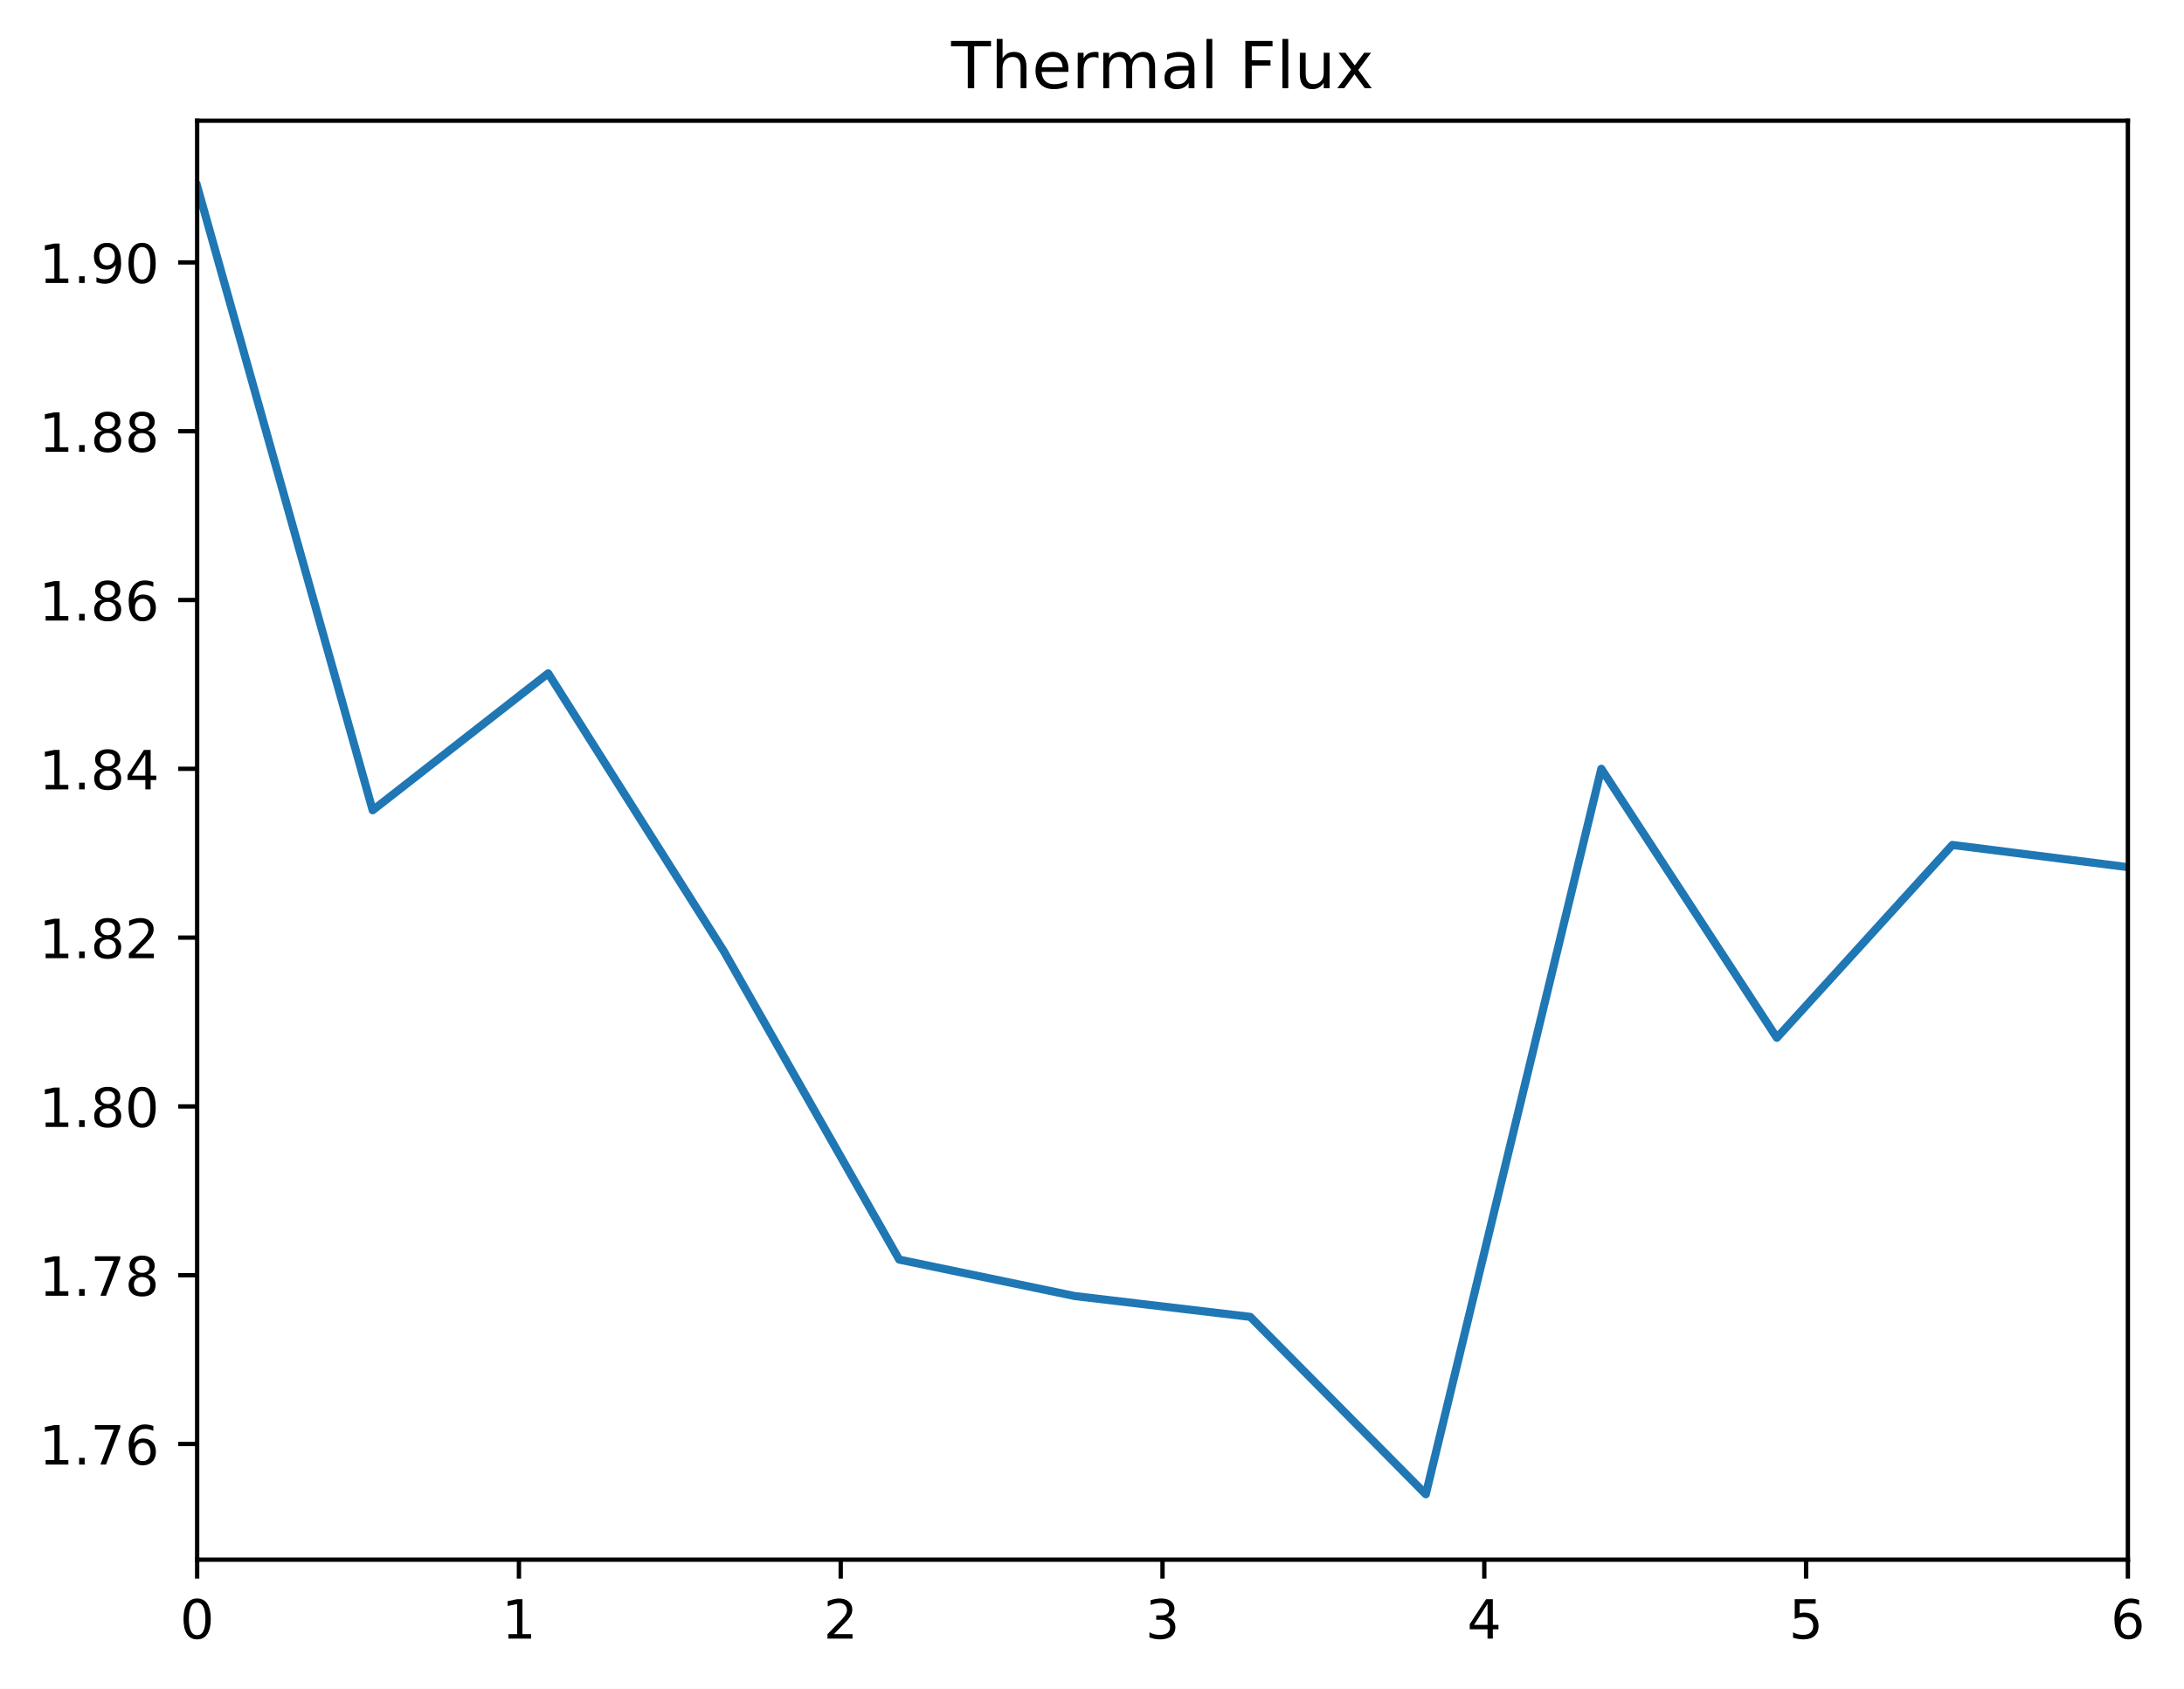
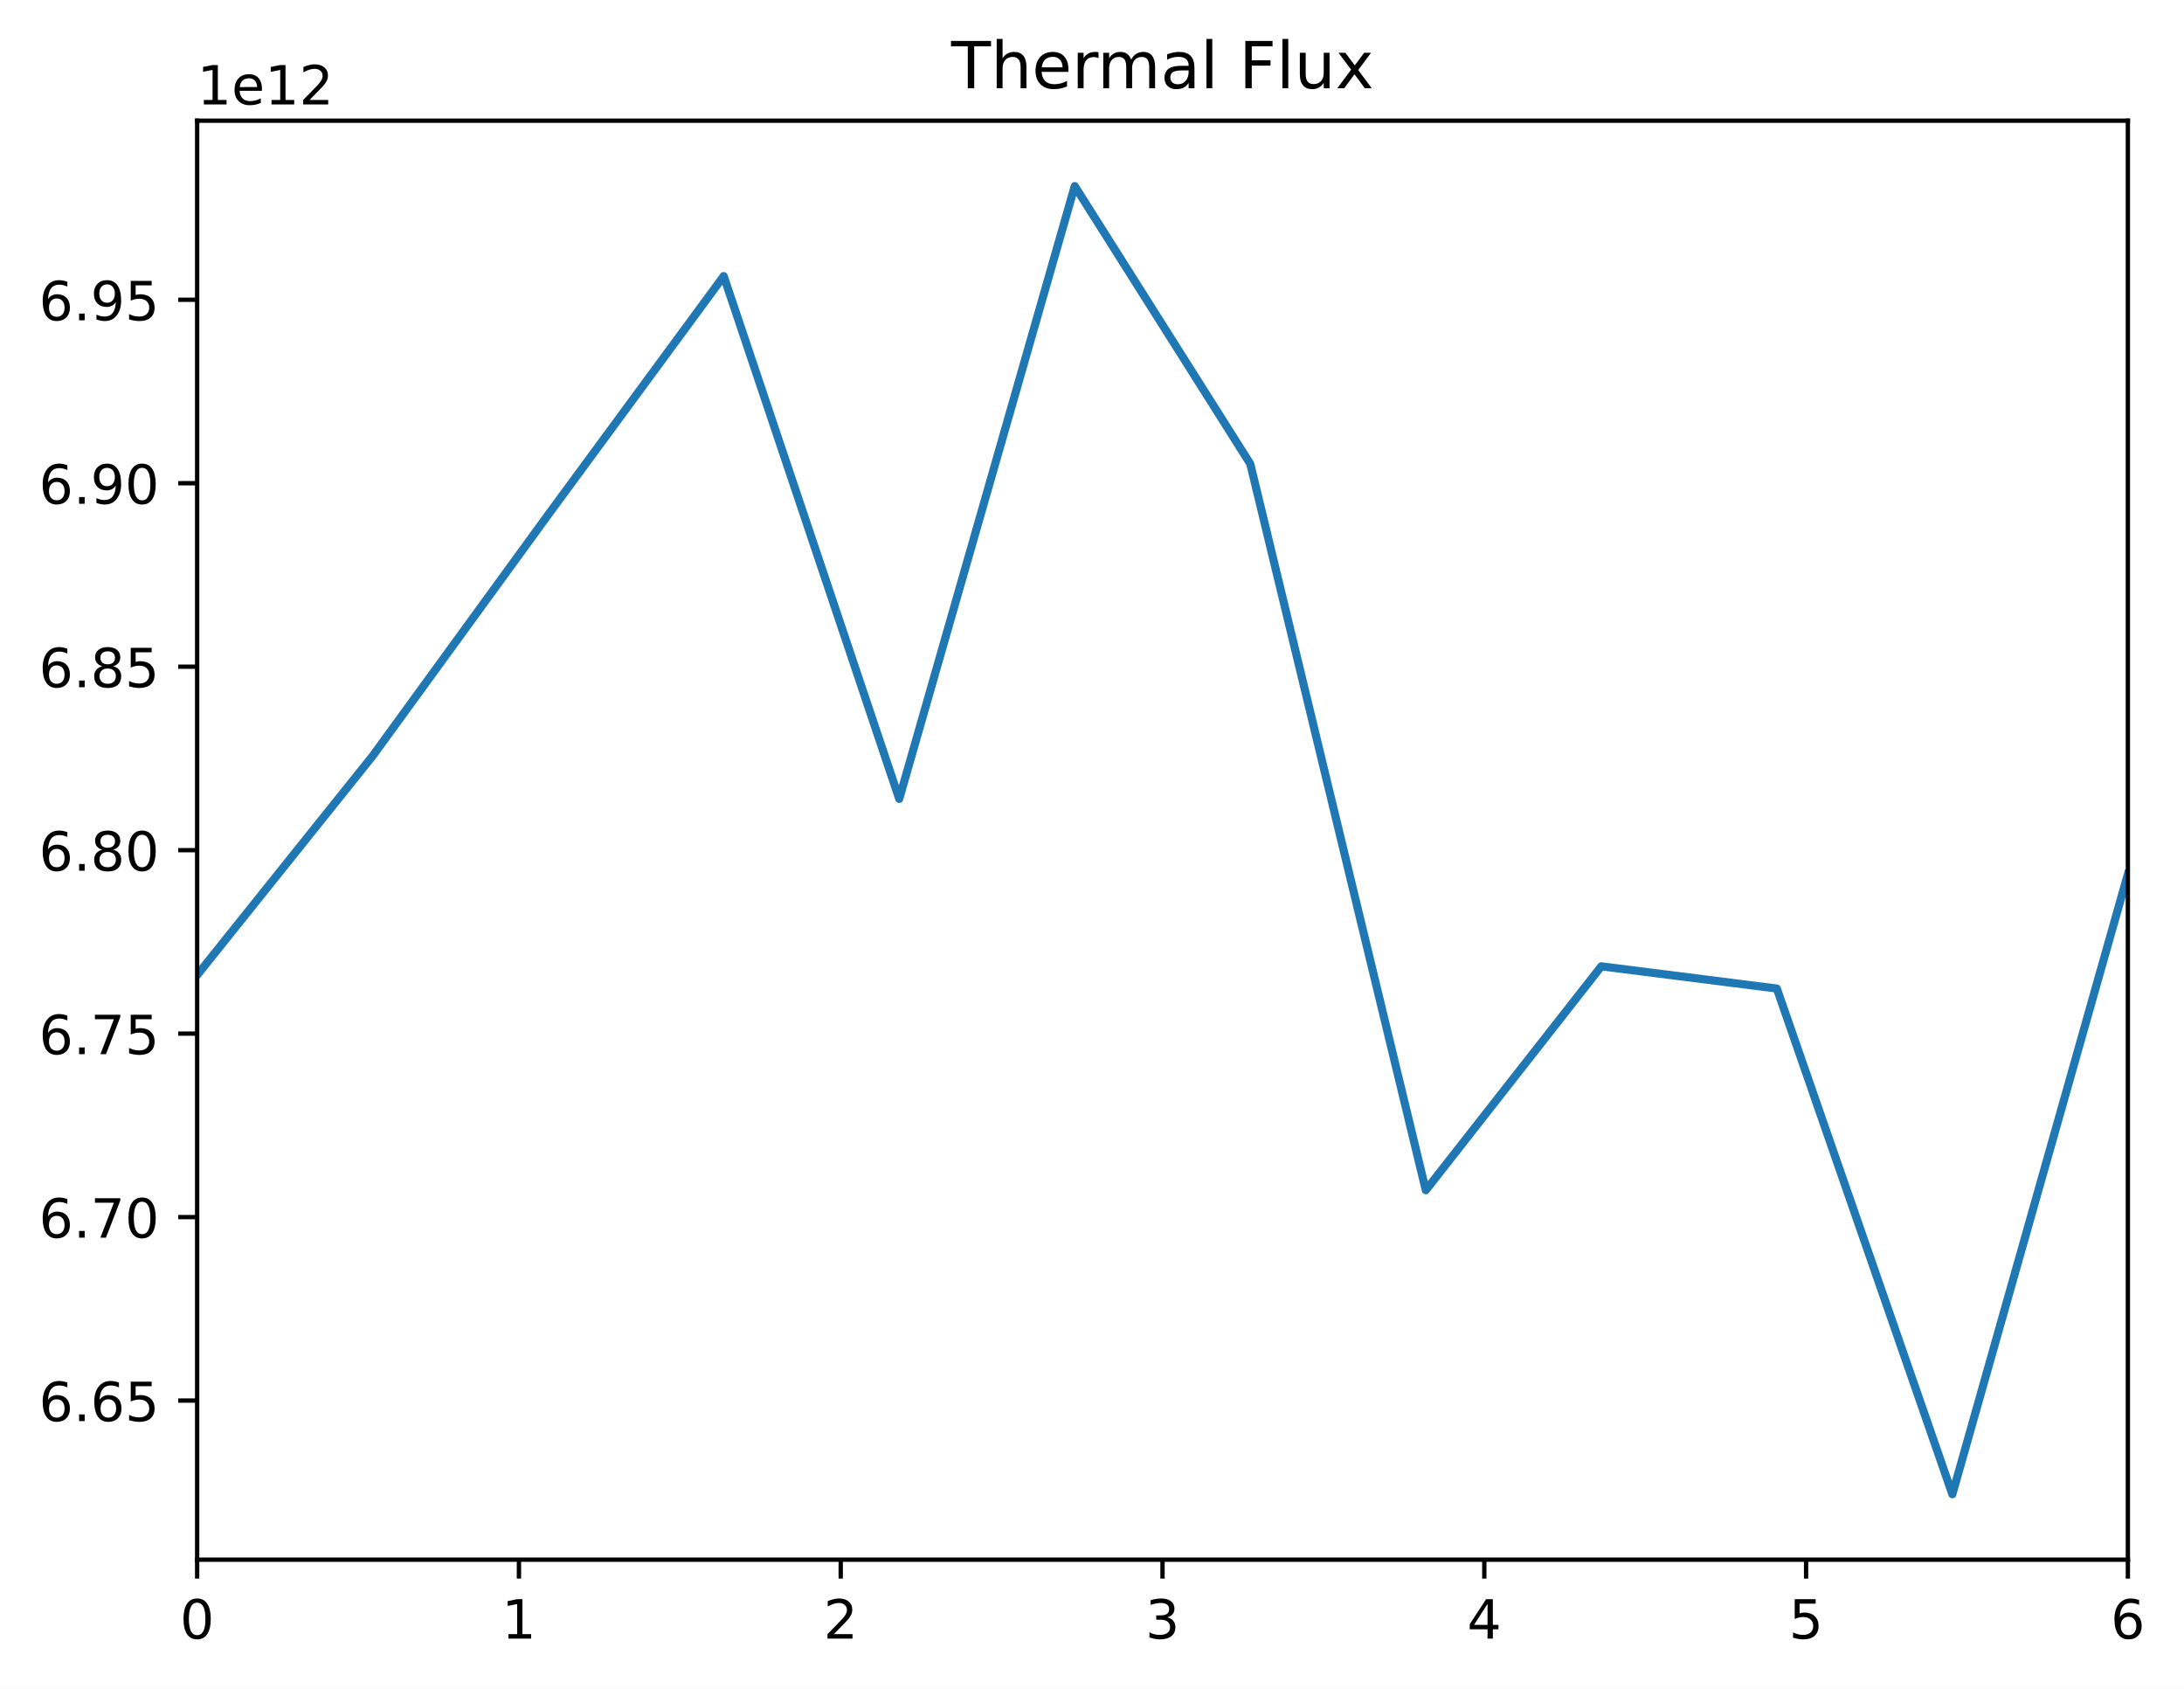
<svg xmlns="http://www.w3.org/2000/svg" xmlns:xlink="http://www.w3.org/1999/xlink" width="403.967pt" height="312.308pt" viewBox="0 0 403.967 312.308" version="1.1">
  <defs>
    <style type="text/css">*{stroke-linejoin: round; stroke-linecap: butt}</style>
  </defs>
  <g id="figure_1">
    <g id="patch_1">
      <path d="M 0 312.308  L 403.967 312.308  L 403.967 0  L 0 0  z " style="fill: #ffffff" />
    </g>
    <g id="axes_1">
      <g id="patch_2">
        <path d="M 36.466 288.43  L 393.586 288.43  L 393.586 22.318  L 36.466 22.318  z " style="fill: #ffffff" />
      </g>
      <g id="matplotlib.axis_1">
        <g id="xtick_1">
          <g id="line2d_1">
            <defs>
-               <path id="mf3ce420ace" d="M 0 0  L 0 3.5  " style="stroke: #000000; stroke-width: 0.8" />
+               <path id="mc59a6cc67a" d="M 0 0  L 0 3.5  " style="stroke: #000000; stroke-width: 0.8" />
            </defs>
            <g>
-               <use xlink:href="#mf3ce420ace" x="36.466" y="288.43" style="stroke: #000000; stroke-width: 0.8" />
+               <use xlink:href="#mc59a6cc67a" x="36.466" y="288.43" style="stroke: #000000; stroke-width: 0.8" />
            </g>
          </g>
          <g id="text_1">
            <g transform="translate(33.28437 303.0286) scale(0.1 -0.1)">
              <defs>
                <path id="DejaVuSans-30" d="M 2034 4250  Q 1547 4250 1301 3770  Q 1056 3291 1056 2328  Q 1056 1369 1301 889  Q 1547 409 2034 409  Q 2525 409 2770 889  Q 3016 1369 3016 2328  Q 3016 3291 2770 3770  Q 2525 4250 2034 4250  z M 2034 4750  Q 2819 4750 3233 4129  Q 3647 3509 3647 2328  Q 3647 1150 3233 529  Q 2819 -91 2034 -91  Q 1250 -91 836 529  Q 422 1150 422 2328  Q 422 3509 836 4129  Q 1250 4750 2034 4750  z " transform="scale(0.015625)" />
              </defs>
              <use xlink:href="#DejaVuSans-30" />
            </g>
          </g>
        </g>
        <g id="xtick_2">
          <g id="line2d_2">
            <g>
-               <use xlink:href="#mf3ce420ace" x="95.986" y="288.43" style="stroke: #000000; stroke-width: 0.8" />
+               <use xlink:href="#mc59a6cc67a" x="95.986" y="288.43" style="stroke: #000000; stroke-width: 0.8" />
            </g>
          </g>
          <g id="text_2">
            <g transform="translate(92.80437 303.0286) scale(0.1 -0.1)">
              <defs>
                <path id="DejaVuSans-31" d="M 794 531  L 1825 531  L 1825 4091  L 703 3866  L 703 4441  L 1819 4666  L 2450 4666  L 2450 531  L 3481 531  L 3481 0  L 794 0  L 794 531  z " transform="scale(0.015625)" />
              </defs>
              <use xlink:href="#DejaVuSans-31" />
            </g>
          </g>
        </g>
        <g id="xtick_3">
          <g id="line2d_3">
            <g>
-               <use xlink:href="#mf3ce420ace" x="155.506" y="288.43" style="stroke: #000000; stroke-width: 0.8" />
+               <use xlink:href="#mc59a6cc67a" x="155.506" y="288.43" style="stroke: #000000; stroke-width: 0.8" />
            </g>
          </g>
          <g id="text_3">
            <g transform="translate(152.3244 303.0286) scale(0.1 -0.1)">
              <defs>
                <path id="DejaVuSans-32" d="M 1228 531  L 3431 531  L 3431 0  L 469 0  L 469 531  Q 828 903 1448 1529  Q 2069 2156 2228 2338  Q 2531 2678 2651 2914  Q 2772 3150 2772 3378  Q 2772 3750 2511 3984  Q 2250 4219 1831 4219  Q 1534 4219 1204 4116  Q 875 4013 500 3803  L 500 4441  Q 881 4594 1212 4672  Q 1544 4750 1819 4750  Q 2544 4750 2975 4387  Q 3406 4025 3406 3419  Q 3406 3131 3298 2873  Q 3191 2616 2906 2266  Q 2828 2175 2409 1742  Q 1991 1309 1228 531  z " transform="scale(0.015625)" />
              </defs>
              <use xlink:href="#DejaVuSans-32" />
            </g>
          </g>
        </g>
        <g id="xtick_4">
          <g id="line2d_4">
            <g>
-               <use xlink:href="#mf3ce420ace" x="215.026" y="288.43" style="stroke: #000000; stroke-width: 0.8" />
+               <use xlink:href="#mc59a6cc67a" x="215.026" y="288.43" style="stroke: #000000; stroke-width: 0.8" />
            </g>
          </g>
          <g id="text_4">
            <g transform="translate(211.8444 303.0286) scale(0.1 -0.1)">
              <defs>
                <path id="DejaVuSans-33" d="M 2597 2516  Q 3050 2419 3304 2112  Q 3559 1806 3559 1356  Q 3559 666 3084 287  Q 2609 -91 1734 -91  Q 1441 -91 1130 -33  Q 819 25 488 141  L 488 750  Q 750 597 1062 519  Q 1375 441 1716 441  Q 2309 441 2620 675  Q 2931 909 2931 1356  Q 2931 1769 2642 2001  Q 2353 2234 1838 2234  L 1294 2234  L 1294 2753  L 1863 2753  Q 2328 2753 2575 2939  Q 2822 3125 2822 3475  Q 2822 3834 2567 4026  Q 2313 4219 1838 4219  Q 1578 4219 1281 4162  Q 984 4106 628 3988  L 628 4550  Q 988 4650 1302 4700  Q 1616 4750 1894 4750  Q 2613 4750 3031 4423  Q 3450 4097 3450 3541  Q 3450 3153 3228 2886  Q 3006 2619 2597 2516  z " transform="scale(0.015625)" />
              </defs>
              <use xlink:href="#DejaVuSans-33" />
            </g>
          </g>
        </g>
        <g id="xtick_5">
          <g id="line2d_5">
            <g>
-               <use xlink:href="#mf3ce420ace" x="274.546" y="288.43" style="stroke: #000000; stroke-width: 0.8" />
+               <use xlink:href="#mc59a6cc67a" x="274.546" y="288.43" style="stroke: #000000; stroke-width: 0.8" />
            </g>
          </g>
          <g id="text_5">
            <g transform="translate(271.3644 303.0286) scale(0.1 -0.1)">
              <defs>
                <path id="DejaVuSans-34" d="M 2419 4116  L 825 1625  L 2419 1625  L 2419 4116  z M 2253 4666  L 3047 4666  L 3047 1625  L 3713 1625  L 3713 1100  L 3047 1100  L 3047 0  L 2419 0  L 2419 1100  L 313 1100  L 313 1709  L 2253 4666  z " transform="scale(0.015625)" />
              </defs>
              <use xlink:href="#DejaVuSans-34" />
            </g>
          </g>
        </g>
        <g id="xtick_6">
          <g id="line2d_6">
            <g>
-               <use xlink:href="#mf3ce420ace" x="334.066" y="288.43" style="stroke: #000000; stroke-width: 0.8" />
+               <use xlink:href="#mc59a6cc67a" x="334.066" y="288.43" style="stroke: #000000; stroke-width: 0.8" />
            </g>
          </g>
          <g id="text_6">
            <g transform="translate(330.8844 303.0286) scale(0.1 -0.1)">
              <defs>
                <path id="DejaVuSans-35" d="M 691 4666  L 3169 4666  L 3169 4134  L 1269 4134  L 1269 2991  Q 1406 3038 1543 3061  Q 1681 3084 1819 3084  Q 2600 3084 3056 2656  Q 3513 2228 3513 1497  Q 3513 744 3044 326  Q 2575 -91 1722 -91  Q 1428 -91 1123 -41  Q 819 9 494 109  L 494 744  Q 775 591 1075 516  Q 1375 441 1709 441  Q 2250 441 2565 725  Q 2881 1009 2881 1497  Q 2881 1984 2565 2268  Q 2250 2553 1709 2553  Q 1456 2553 1204 2497  Q 953 2441 691 2322  L 691 4666  z " transform="scale(0.015625)" />
              </defs>
              <use xlink:href="#DejaVuSans-35" />
            </g>
          </g>
        </g>
        <g id="xtick_7">
          <g id="line2d_7">
            <g>
-               <use xlink:href="#mf3ce420ace" x="393.586" y="288.43" style="stroke: #000000; stroke-width: 0.8" />
+               <use xlink:href="#mc59a6cc67a" x="393.586" y="288.43" style="stroke: #000000; stroke-width: 0.8" />
            </g>
          </g>
          <g id="text_7">
            <g transform="translate(390.4044 303.0286) scale(0.1 -0.1)">
              <defs>
                <path id="DejaVuSans-36" d="M 2113 2584  Q 1688 2584 1439 2293  Q 1191 2003 1191 1497  Q 1191 994 1439 701  Q 1688 409 2113 409  Q 2538 409 2786 701  Q 3034 994 3034 1497  Q 3034 2003 2786 2293  Q 2538 2584 2113 2584  z M 3366 4563  L 3366 3988  Q 3128 4100 2886 4159  Q 2644 4219 2406 4219  Q 1781 4219 1451 3797  Q 1122 3375 1075 2522  Q 1259 2794 1537 2939  Q 1816 3084 2150 3084  Q 2853 3084 3261 2657  Q 3669 2231 3669 1497  Q 3669 778 3244 343  Q 2819 -91 2113 -91  Q 1303 -91 875 529  Q 447 1150 447 2328  Q 447 3434 972 4092  Q 1497 4750 2381 4750  Q 2619 4750 2861 4703  Q 3103 4656 3366 4563  z " transform="scale(0.015625)" />
              </defs>
              <use xlink:href="#DejaVuSans-36" />
            </g>
          </g>
        </g>
      </g>
      <g id="matplotlib.axis_2">
        <g id="ytick_1">
          <g id="line2d_8">
            <defs>
-               <path id="m2ac6e28df2" d="M 0 0  L -3.5 0  " style="stroke: #000000; stroke-width: 0.8" />
+               <path id="m0bd1e0dae1" d="M 0 0  L -3.5 0  " style="stroke: #000000; stroke-width: 0.8" />
            </defs>
            <g>
-               <use xlink:href="#m2ac6e28df2" x="36.466" y="267.041" style="stroke: #000000; stroke-width: 0.8" />
+               <use xlink:href="#m0bd1e0dae1" x="36.466" y="259.007" style="stroke: #000000; stroke-width: 0.8" />
            </g>
          </g>
          <g id="text_8">
-             <g transform="translate(7.2 270.8402) scale(0.1 -0.1)">
+             <g transform="translate(7.2 262.8064) scale(0.1 -0.1)">
              <defs>
                <path id="DejaVuSans-2e" d="M 684 794  L 1344 794  L 1344 0  L 684 0  L 684 794  z " transform="scale(0.015625)" />
-                 <path id="DejaVuSans-37" d="M 525 4666  L 3525 4666  L 3525 4397  L 1831 0  L 1172 0  L 2766 4134  L 525 4134  L 525 4666  z " transform="scale(0.015625)" />
-               </defs>
-               <use xlink:href="#DejaVuSans-31" />
-               <use xlink:href="#DejaVuSans-2e" x="63.623" />
-               <use xlink:href="#DejaVuSans-37" x="95.41" />
-               <use xlink:href="#DejaVuSans-36" x="159.033" />
+               </defs>
+               <use xlink:href="#DejaVuSans-36" />
+               <use xlink:href="#DejaVuSans-2e" x="63.623" />
+               <use xlink:href="#DejaVuSans-36" x="95.41" />
+               <use xlink:href="#DejaVuSans-35" x="159.033" />
            </g>
          </g>
        </g>
        <g id="ytick_2">
          <g id="line2d_9">
            <g>
-               <use xlink:href="#m2ac6e28df2" x="36.466" y="235.825" style="stroke: #000000; stroke-width: 0.8" />
+               <use xlink:href="#m0bd1e0dae1" x="36.466" y="225.078" style="stroke: #000000; stroke-width: 0.8" />
            </g>
          </g>
          <g id="text_9">
-             <g transform="translate(7.2 239.6245) scale(0.1 -0.1)">
-               <defs>
-                 <path id="DejaVuSans-38" d="M 2034 2216  Q 1584 2216 1326 1975  Q 1069 1734 1069 1313  Q 1069 891 1326 650  Q 1584 409 2034 409  Q 2484 409 2743 651  Q 3003 894 3003 1313  Q 3003 1734 2745 1975  Q 2488 2216 2034 2216  z M 1403 2484  Q 997 2584 770 2862  Q 544 3141 544 3541  Q 544 4100 942 4425  Q 1341 4750 2034 4750  Q 2731 4750 3128 4425  Q 3525 4100 3525 3541  Q 3525 3141 3298 2862  Q 3072 2584 2669 2484  Q 3125 2378 3379 2068  Q 3634 1759 3634 1313  Q 3634 634 3220 271  Q 2806 -91 2034 -91  Q 1263 -91 848 271  Q 434 634 434 1313  Q 434 1759 690 2068  Q 947 2378 1403 2484  z M 1172 3481  Q 1172 3119 1398 2916  Q 1625 2713 2034 2713  Q 2441 2713 2670 2916  Q 2900 3119 2900 3481  Q 2900 3844 2670 4047  Q 2441 4250 2034 4250  Q 1625 4250 1398 4047  Q 1172 3844 1172 3481  z " transform="scale(0.015625)" />
-               </defs>
-               <use xlink:href="#DejaVuSans-31" />
+             <g transform="translate(7.2 228.8773) scale(0.1 -0.1)">
+               <defs>
+                 <path id="DejaVuSans-37" d="M 525 4666  L 3525 4666  L 3525 4397  L 1831 0  L 1172 0  L 2766 4134  L 525 4134  L 525 4666  z " transform="scale(0.015625)" />
+               </defs>
+               <use xlink:href="#DejaVuSans-36" />
              <use xlink:href="#DejaVuSans-2e" x="63.623" />
              <use xlink:href="#DejaVuSans-37" x="95.41" />
-               <use xlink:href="#DejaVuSans-38" x="159.033" />
+               <use xlink:href="#DejaVuSans-30" x="159.033" />
            </g>
          </g>
        </g>
        <g id="ytick_3">
          <g id="line2d_10">
            <g>
-               <use xlink:href="#m2ac6e28df2" x="36.466" y="204.61" style="stroke: #000000; stroke-width: 0.8" />
+               <use xlink:href="#m0bd1e0dae1" x="36.466" y="191.149" style="stroke: #000000; stroke-width: 0.8" />
            </g>
          </g>
          <g id="text_10">
-             <g transform="translate(7.2 208.4088) scale(0.1 -0.1)">
-               <use xlink:href="#DejaVuSans-31" />
+             <g transform="translate(7.2 194.9482) scale(0.1 -0.1)">
+               <use xlink:href="#DejaVuSans-36" />
+               <use xlink:href="#DejaVuSans-2e" x="63.623" />
+               <use xlink:href="#DejaVuSans-37" x="95.41" />
+               <use xlink:href="#DejaVuSans-35" x="159.033" />
+             </g>
+           </g>
+         </g>
+         <g id="ytick_4">
+           <g id="line2d_11">
+             <g>
+               <use xlink:href="#m0bd1e0dae1" x="36.466" y="157.22" style="stroke: #000000; stroke-width: 0.8" />
+             </g>
+           </g>
+           <g id="text_11">
+             <g transform="translate(7.2 161.019) scale(0.1 -0.1)">
+               <defs>
+                 <path id="DejaVuSans-38" d="M 2034 2216  Q 1584 2216 1326 1975  Q 1069 1734 1069 1313  Q 1069 891 1326 650  Q 1584 409 2034 409  Q 2484 409 2743 651  Q 3003 894 3003 1313  Q 3003 1734 2745 1975  Q 2488 2216 2034 2216  z M 1403 2484  Q 997 2584 770 2862  Q 544 3141 544 3541  Q 544 4100 942 4425  Q 1341 4750 2034 4750  Q 2731 4750 3128 4425  Q 3525 4100 3525 3541  Q 3525 3141 3298 2862  Q 3072 2584 2669 2484  Q 3125 2378 3379 2068  Q 3634 1759 3634 1313  Q 3634 634 3220 271  Q 2806 -91 2034 -91  Q 1263 -91 848 271  Q 434 634 434 1313  Q 434 1759 690 2068  Q 947 2378 1403 2484  z M 1172 3481  Q 1172 3119 1398 2916  Q 1625 2713 2034 2713  Q 2441 2713 2670 2916  Q 2900 3119 2900 3481  Q 2900 3844 2670 4047  Q 2441 4250 2034 4250  Q 1625 4250 1398 4047  Q 1172 3844 1172 3481  z " transform="scale(0.015625)" />
+               </defs>
+               <use xlink:href="#DejaVuSans-36" />
              <use xlink:href="#DejaVuSans-2e" x="63.623" />
              <use xlink:href="#DejaVuSans-38" x="95.41" />
              <use xlink:href="#DejaVuSans-30" x="159.033" />
            </g>
          </g>
        </g>
-         <g id="ytick_4">
-           <g id="line2d_11">
-             <g>
-               <use xlink:href="#m2ac6e28df2" x="36.466" y="173.394" style="stroke: #000000; stroke-width: 0.8" />
-             </g>
-           </g>
-           <g id="text_11">
-             <g transform="translate(7.2 177.1931) scale(0.1 -0.1)">
-               <use xlink:href="#DejaVuSans-31" />
-               <use xlink:href="#DejaVuSans-2e" x="63.623" />
-               <use xlink:href="#DejaVuSans-38" x="95.41" />
-               <use xlink:href="#DejaVuSans-32" x="159.033" />
-             </g>
-           </g>
-         </g>
        <g id="ytick_5">
          <g id="line2d_12">
            <g>
-               <use xlink:href="#m2ac6e28df2" x="36.466" y="142.178" style="stroke: #000000; stroke-width: 0.8" />
+               <use xlink:href="#m0bd1e0dae1" x="36.466" y="123.291" style="stroke: #000000; stroke-width: 0.8" />
            </g>
          </g>
          <g id="text_12">
-             <g transform="translate(7.2 145.9773) scale(0.1 -0.1)">
-               <use xlink:href="#DejaVuSans-31" />
+             <g transform="translate(7.2 127.0899) scale(0.1 -0.1)">
+               <use xlink:href="#DejaVuSans-36" />
              <use xlink:href="#DejaVuSans-2e" x="63.623" />
              <use xlink:href="#DejaVuSans-38" x="95.41" />
-               <use xlink:href="#DejaVuSans-34" x="159.033" />
+               <use xlink:href="#DejaVuSans-35" x="159.033" />
            </g>
          </g>
        </g>
        <g id="ytick_6">
          <g id="line2d_13">
            <g>
-               <use xlink:href="#m2ac6e28df2" x="36.466" y="110.962" style="stroke: #000000; stroke-width: 0.8" />
+               <use xlink:href="#m0bd1e0dae1" x="36.466" y="89.362" style="stroke: #000000; stroke-width: 0.8" />
            </g>
          </g>
          <g id="text_13">
-             <g transform="translate(7.2 114.7616) scale(0.1 -0.1)">
-               <use xlink:href="#DejaVuSans-31" />
-               <use xlink:href="#DejaVuSans-2e" x="63.623" />
-               <use xlink:href="#DejaVuSans-38" x="95.41" />
-               <use xlink:href="#DejaVuSans-36" x="159.033" />
+             <g transform="translate(7.2 93.16078) scale(0.1 -0.1)">
+               <defs>
+                 <path id="DejaVuSans-39" d="M 703 97  L 703 672  Q 941 559 1184 500  Q 1428 441 1663 441  Q 2288 441 2617 861  Q 2947 1281 2994 2138  Q 2813 1869 2534 1725  Q 2256 1581 1919 1581  Q 1219 1581 811 2004  Q 403 2428 403 3163  Q 403 3881 828 4315  Q 1253 4750 1959 4750  Q 2769 4750 3195 4129  Q 3622 3509 3622 2328  Q 3622 1225 3098 567  Q 2575 -91 1691 -91  Q 1453 -91 1209 -44  Q 966 3 703 97  z M 1959 2075  Q 2384 2075 2632 2365  Q 2881 2656 2881 3163  Q 2881 3666 2632 3958  Q 2384 4250 1959 4250  Q 1534 4250 1286 3958  Q 1038 3666 1038 3163  Q 1038 2656 1286 2365  Q 1534 2075 1959 2075  z " transform="scale(0.015625)" />
+               </defs>
+               <use xlink:href="#DejaVuSans-36" />
+               <use xlink:href="#DejaVuSans-2e" x="63.623" />
+               <use xlink:href="#DejaVuSans-39" x="95.41" />
+               <use xlink:href="#DejaVuSans-30" x="159.033" />
            </g>
          </g>
        </g>
        <g id="ytick_7">
          <g id="line2d_14">
            <g>
-               <use xlink:href="#m2ac6e28df2" x="36.466" y="79.747" style="stroke: #000000; stroke-width: 0.8" />
+               <use xlink:href="#m0bd1e0dae1" x="36.466" y="55.432" style="stroke: #000000; stroke-width: 0.8" />
            </g>
          </g>
          <g id="text_14">
-             <g transform="translate(7.2 83.54593) scale(0.1 -0.1)">
-               <use xlink:href="#DejaVuSans-31" />
-               <use xlink:href="#DejaVuSans-2e" x="63.623" />
-               <use xlink:href="#DejaVuSans-38" x="95.41" />
-               <use xlink:href="#DejaVuSans-38" x="159.033" />
-             </g>
-           </g>
-         </g>
-         <g id="ytick_8">
-           <g id="line2d_15">
-             <g>
-               <use xlink:href="#m2ac6e28df2" x="36.466" y="48.531" style="stroke: #000000; stroke-width: 0.8" />
-             </g>
-           </g>
-           <g id="text_15">
-             <g transform="translate(7.2 52.33022) scale(0.1 -0.1)">
-               <defs>
-                 <path id="DejaVuSans-39" d="M 703 97  L 703 672  Q 941 559 1184 500  Q 1428 441 1663 441  Q 2288 441 2617 861  Q 2947 1281 2994 2138  Q 2813 1869 2534 1725  Q 2256 1581 1919 1581  Q 1219 1581 811 2004  Q 403 2428 403 3163  Q 403 3881 828 4315  Q 1253 4750 1959 4750  Q 2769 4750 3195 4129  Q 3622 3509 3622 2328  Q 3622 1225 3098 567  Q 2575 -91 1691 -91  Q 1453 -91 1209 -44  Q 966 3 703 97  z M 1959 2075  Q 2384 2075 2632 2365  Q 2881 2656 2881 3163  Q 2881 3666 2632 3958  Q 2384 4250 1959 4250  Q 1534 4250 1286 3958  Q 1038 3666 1038 3163  Q 1038 2656 1286 2365  Q 1534 2075 1959 2075  z " transform="scale(0.015625)" />
-               </defs>
-               <use xlink:href="#DejaVuSans-31" />
+             <g transform="translate(7.2 59.23165) scale(0.1 -0.1)">
+               <use xlink:href="#DejaVuSans-36" />
              <use xlink:href="#DejaVuSans-2e" x="63.623" />
              <use xlink:href="#DejaVuSans-39" x="95.41" />
-               <use xlink:href="#DejaVuSans-30" x="159.033" />
-             </g>
-           </g>
-         </g>
-       </g>
-       <g id="line2d_16">
-         <path d="M 36.466 34.414  L 68.931 149.846  L 101.397 124.52  L 133.862 175.865  L 166.327 232.939  L 198.793 239.678  L 231.258 243.528  L 263.724 276.334  L 296.189 142.169  L 328.655 191.924  L 361.12 156.258  L 393.586 160.363  " clip-path="url(#pe5e904ef65)" style="fill: none; stroke: #1f77b4; stroke-width: 1.5; stroke-linecap: square" />
+               <use xlink:href="#DejaVuSans-35" x="159.033" />
+             </g>
+           </g>
+         </g>
+         <g id="text_15">
+           <g transform="translate(36.46563 19.31812) scale(0.1 -0.1)">
+             <defs>
+               <path id="DejaVuSans-65" d="M 3597 1894  L 3597 1613  L 953 1613  Q 991 1019 1311 708  Q 1631 397 2203 397  Q 2534 397 2845 478  Q 3156 559 3463 722  L 3463 178  Q 3153 47 2828 -22  Q 2503 -91 2169 -91  Q 1331 -91 842 396  Q 353 884 353 1716  Q 353 2575 817 3079  Q 1281 3584 2069 3584  Q 2775 3584 3186 3129  Q 3597 2675 3597 1894  z M 3022 2063  Q 3016 2534 2758 2815  Q 2500 3097 2075 3097  Q 1594 3097 1305 2825  Q 1016 2553 972 2059  L 3022 2063  z " transform="scale(0.015625)" />
+             </defs>
+             <use xlink:href="#DejaVuSans-31" />
+             <use xlink:href="#DejaVuSans-65" x="63.623" />
+             <use xlink:href="#DejaVuSans-31" x="125.146" />
+             <use xlink:href="#DejaVuSans-32" x="188.77" />
+           </g>
+         </g>
+       </g>
+       <g id="line2d_15">
+         <path d="M 36.466 180.314  L 68.931 139.794  L 101.397 95.187  L 133.862 51.059  L 166.327 147.739  L 198.793 34.414  L 231.258 85.773  L 263.724 220.11  L 296.189 178.702  L 328.655 182.812  L 361.12 276.334  L 393.586 161.651  " clip-path="url(#p2412a451b6)" style="fill: none; stroke: #1f77b4; stroke-width: 1.5; stroke-linecap: square" />
      </g>
      <g id="patch_3">
        <path d="M 36.466 288.43  L 36.466 22.318  " style="fill: none; stroke: #000000; stroke-width: 0.8; stroke-linejoin: miter; stroke-linecap: square" />
      </g>
      <g id="patch_4">
        <path d="M 393.586 288.43  L 393.586 22.318  " style="fill: none; stroke: #000000; stroke-width: 0.8; stroke-linejoin: miter; stroke-linecap: square" />
      </g>
      <g id="patch_5">
        <path d="M 36.466 288.43  L 393.586 288.43  " style="fill: none; stroke: #000000; stroke-width: 0.8; stroke-linejoin: miter; stroke-linecap: square" />
      </g>
      <g id="patch_6">
        <path d="M 36.466 22.318  L 393.586 22.318  " style="fill: none; stroke: #000000; stroke-width: 0.8; stroke-linejoin: miter; stroke-linecap: square" />
      </g>
      <g id="text_16">
        <g transform="translate(175.9384 16.31812) scale(0.12 -0.12)">
          <defs>
            <path id="DejaVuSans-54" d="M -19 4666  L 3928 4666  L 3928 4134  L 2272 4134  L 2272 0  L 1638 0  L 1638 4134  L -19 4134  L -19 4666  z " transform="scale(0.015625)" />
            <path id="DejaVuSans-68" d="M 3513 2113  L 3513 0  L 2938 0  L 2938 2094  Q 2938 2591 2744 2837  Q 2550 3084 2163 3084  Q 1697 3084 1428 2787  Q 1159 2491 1159 1978  L 1159 0  L 581 0  L 581 4863  L 1159 4863  L 1159 2956  Q 1366 3272 1645 3428  Q 1925 3584 2291 3584  Q 2894 3584 3203 3211  Q 3513 2838 3513 2113  z " transform="scale(0.015625)" />
-             <path id="DejaVuSans-65" d="M 3597 1894  L 3597 1613  L 953 1613  Q 991 1019 1311 708  Q 1631 397 2203 397  Q 2534 397 2845 478  Q 3156 559 3463 722  L 3463 178  Q 3153 47 2828 -22  Q 2503 -91 2169 -91  Q 1331 -91 842 396  Q 353 884 353 1716  Q 353 2575 817 3079  Q 1281 3584 2069 3584  Q 2775 3584 3186 3129  Q 3597 2675 3597 1894  z M 3022 2063  Q 3016 2534 2758 2815  Q 2500 3097 2075 3097  Q 1594 3097 1305 2825  Q 1016 2553 972 2059  L 3022 2063  z " transform="scale(0.015625)" />
            <path id="DejaVuSans-72" d="M 2631 2963  Q 2534 3019 2420 3045  Q 2306 3072 2169 3072  Q 1681 3072 1420 2755  Q 1159 2438 1159 1844  L 1159 0  L 581 0  L 581 3500  L 1159 3500  L 1159 2956  Q 1341 3275 1631 3429  Q 1922 3584 2338 3584  Q 2397 3584 2469 3576  Q 2541 3569 2628 3553  L 2631 2963  z " transform="scale(0.015625)" />
            <path id="DejaVuSans-6d" d="M 3328 2828  Q 3544 3216 3844 3400  Q 4144 3584 4550 3584  Q 5097 3584 5394 3201  Q 5691 2819 5691 2113  L 5691 0  L 5113 0  L 5113 2094  Q 5113 2597 4934 2840  Q 4756 3084 4391 3084  Q 3944 3084 3684 2787  Q 3425 2491 3425 1978  L 3425 0  L 2847 0  L 2847 2094  Q 2847 2600 2669 2842  Q 2491 3084 2119 3084  Q 1678 3084 1418 2786  Q 1159 2488 1159 1978  L 1159 0  L 581 0  L 581 3500  L 1159 3500  L 1159 2956  Q 1356 3278 1631 3431  Q 1906 3584 2284 3584  Q 2666 3584 2933 3390  Q 3200 3197 3328 2828  z " transform="scale(0.015625)" />
            <path id="DejaVuSans-61" d="M 2194 1759  Q 1497 1759 1228 1600  Q 959 1441 959 1056  Q 959 750 1161 570  Q 1363 391 1709 391  Q 2188 391 2477 730  Q 2766 1069 2766 1631  L 2766 1759  L 2194 1759  z M 3341 1997  L 3341 0  L 2766 0  L 2766 531  Q 2569 213 2275 61  Q 1981 -91 1556 -91  Q 1019 -91 701 211  Q 384 513 384 1019  Q 384 1609 779 1909  Q 1175 2209 1959 2209  L 2766 2209  L 2766 2266  Q 2766 2663 2505 2880  Q 2244 3097 1772 3097  Q 1472 3097 1187 3025  Q 903 2953 641 2809  L 641 3341  Q 956 3463 1253 3523  Q 1550 3584 1831 3584  Q 2591 3584 2966 3190  Q 3341 2797 3341 1997  z " transform="scale(0.015625)" />
            <path id="DejaVuSans-6c" d="M 603 4863  L 1178 4863  L 1178 0  L 603 0  L 603 4863  z " transform="scale(0.015625)" />
            <path id="DejaVuSans-20" transform="scale(0.015625)" />
            <path id="DejaVuSans-46" d="M 628 4666  L 3309 4666  L 3309 4134  L 1259 4134  L 1259 2759  L 3109 2759  L 3109 2228  L 1259 2228  L 1259 0  L 628 0  L 628 4666  z " transform="scale(0.015625)" />
            <path id="DejaVuSans-75" d="M 544 1381  L 544 3500  L 1119 3500  L 1119 1403  Q 1119 906 1312 657  Q 1506 409 1894 409  Q 2359 409 2629 706  Q 2900 1003 2900 1516  L 2900 3500  L 3475 3500  L 3475 0  L 2900 0  L 2900 538  Q 2691 219 2414 64  Q 2138 -91 1772 -91  Q 1169 -91 856 284  Q 544 659 544 1381  z M 1991 3584  L 1991 3584  z " transform="scale(0.015625)" />
            <path id="DejaVuSans-78" d="M 3513 3500  L 2247 1797  L 3578 0  L 2900 0  L 1881 1375  L 863 0  L 184 0  L 1544 1831  L 300 3500  L 978 3500  L 1906 2253  L 2834 3500  L 3513 3500  z " transform="scale(0.015625)" />
          </defs>
          <use xlink:href="#DejaVuSans-54" />
          <use xlink:href="#DejaVuSans-68" x="61.084" />
          <use xlink:href="#DejaVuSans-65" x="124.463" />
          <use xlink:href="#DejaVuSans-72" x="185.986" />
          <use xlink:href="#DejaVuSans-6d" x="225.35" />
          <use xlink:href="#DejaVuSans-61" x="322.762" />
          <use xlink:href="#DejaVuSans-6c" x="384.041" />
          <use xlink:href="#DejaVuSans-20" x="411.824" />
          <use xlink:href="#DejaVuSans-46" x="443.611" />
          <use xlink:href="#DejaVuSans-6c" x="501.131" />
          <use xlink:href="#DejaVuSans-75" x="528.914" />
          <use xlink:href="#DejaVuSans-78" x="592.293" />
        </g>
      </g>
    </g>
  </g>
  <defs>
-     <clipPath id="pe5e904ef65">
+     <clipPath id="p2412a451b6">
      <rect x="36.466" y="22.318" width="357.12" height="266.112" />
    </clipPath>
  </defs>
</svg>
